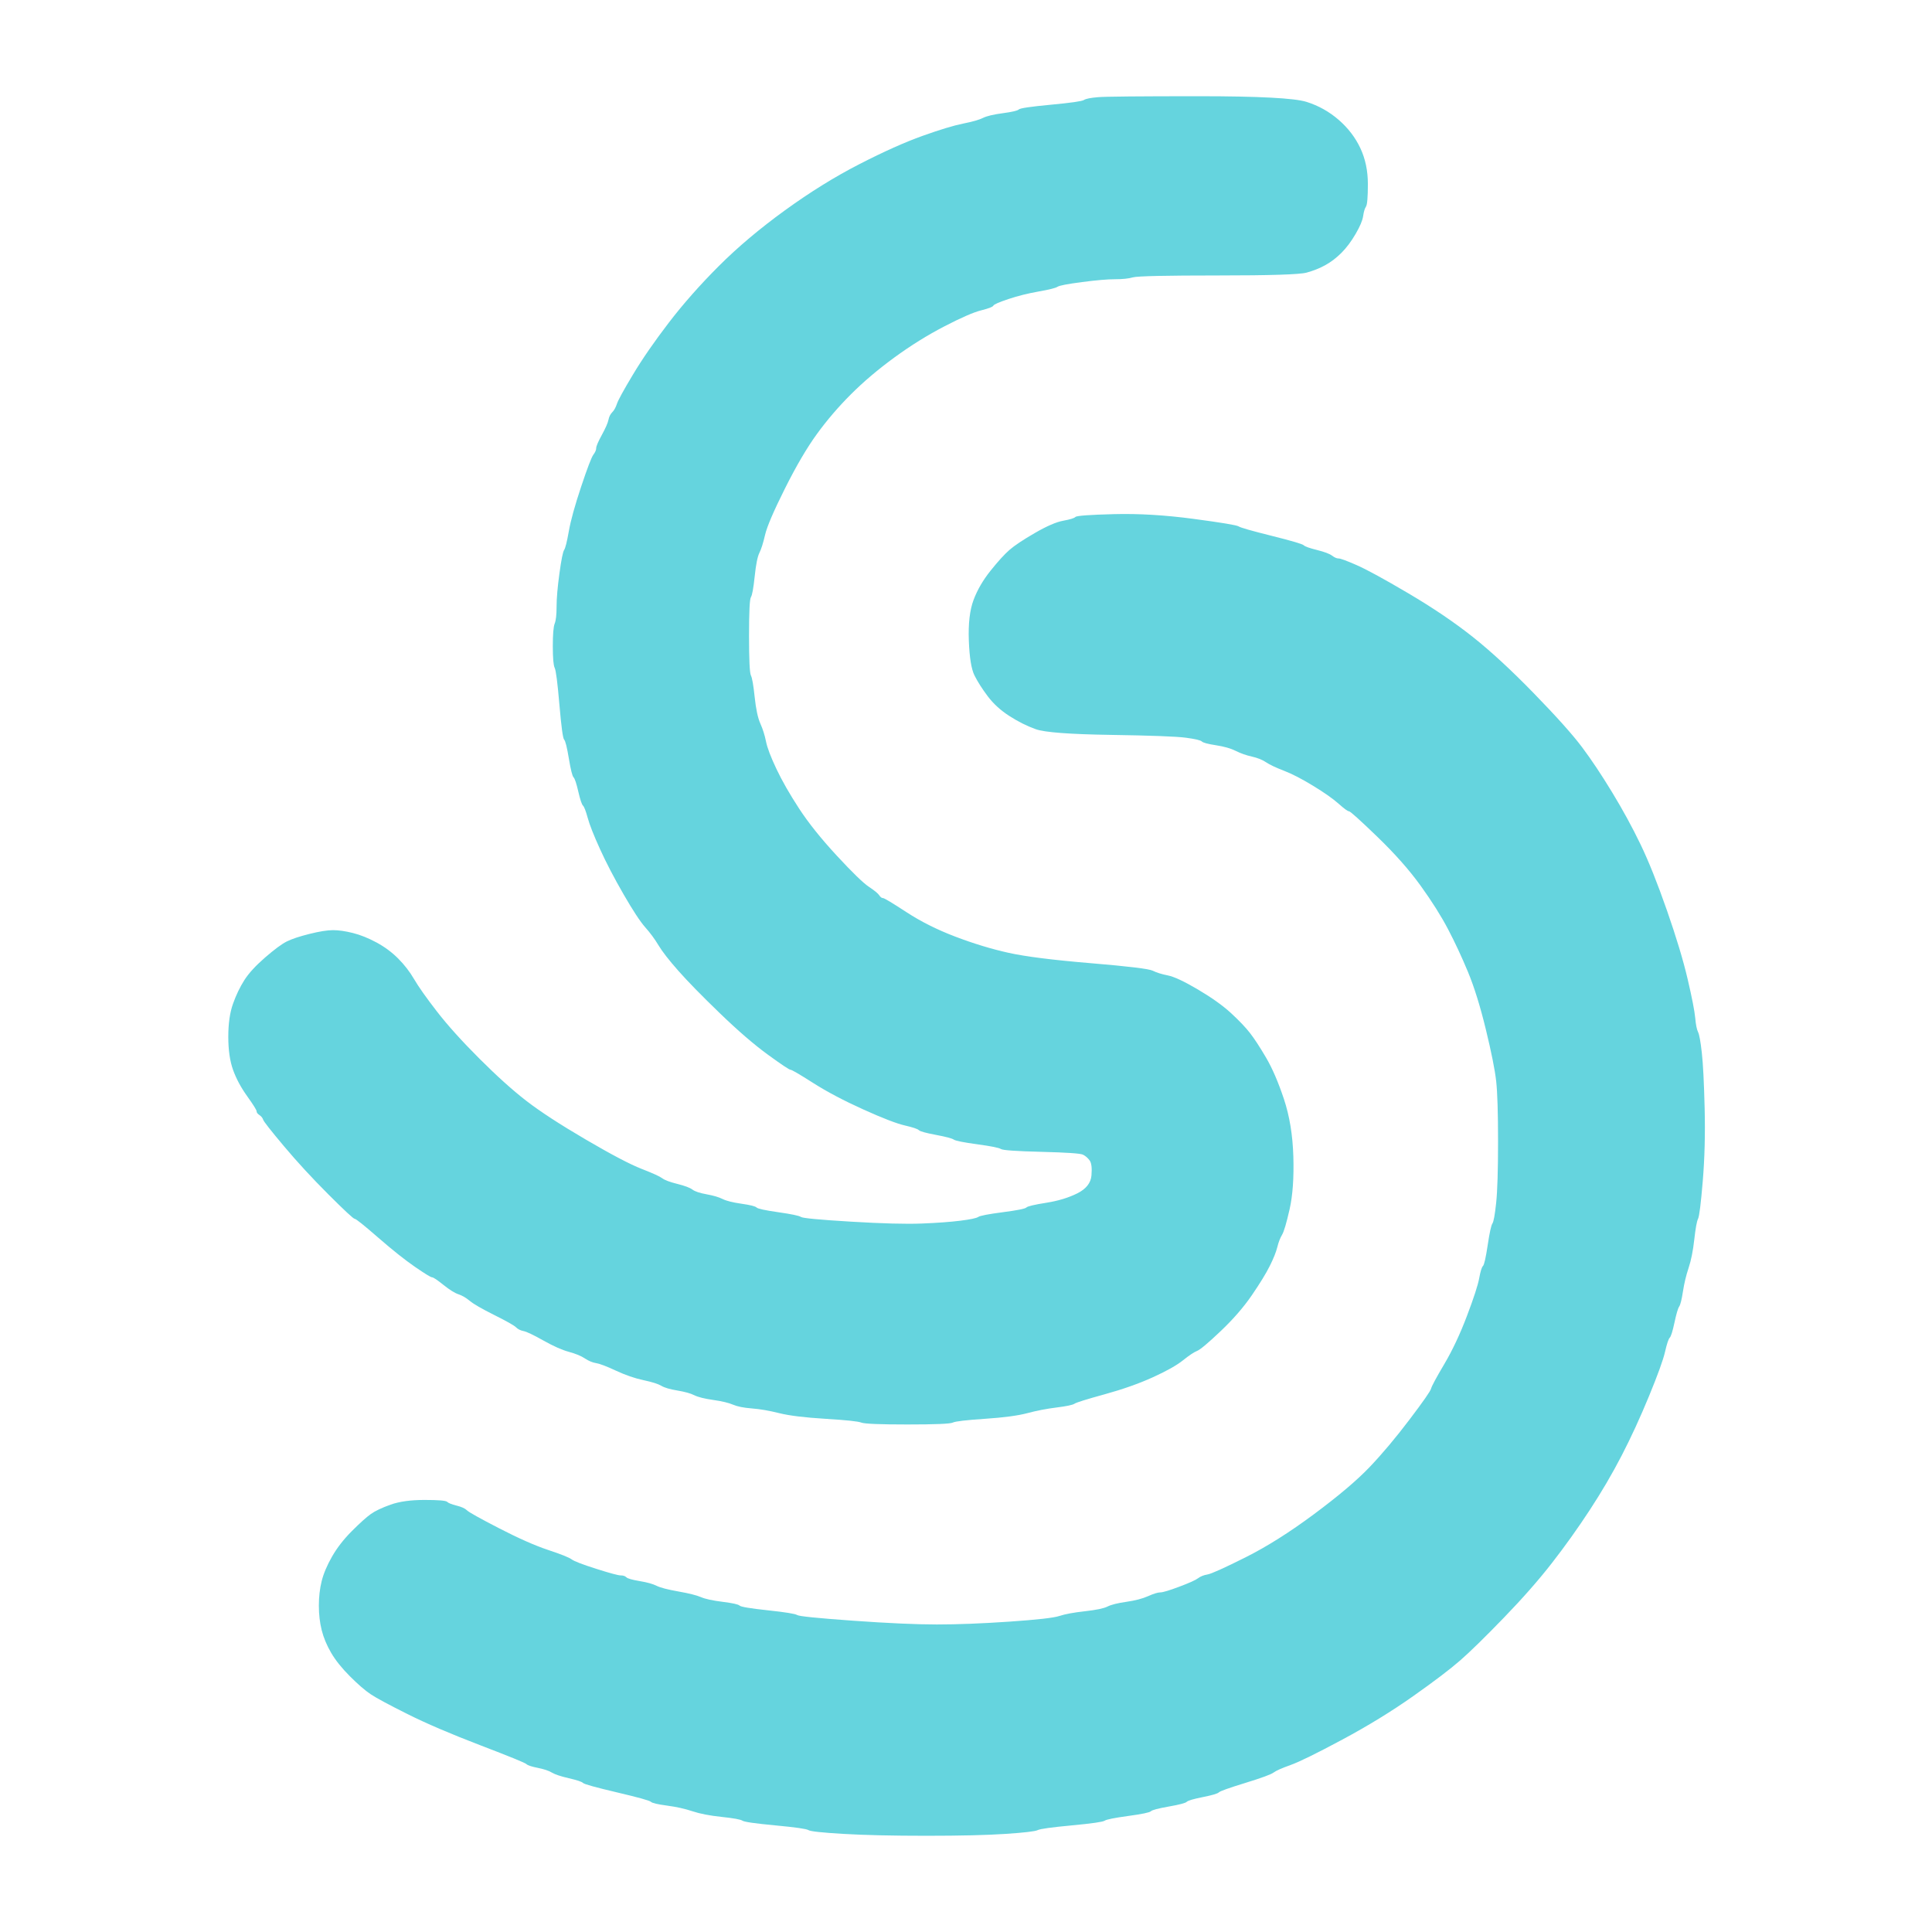
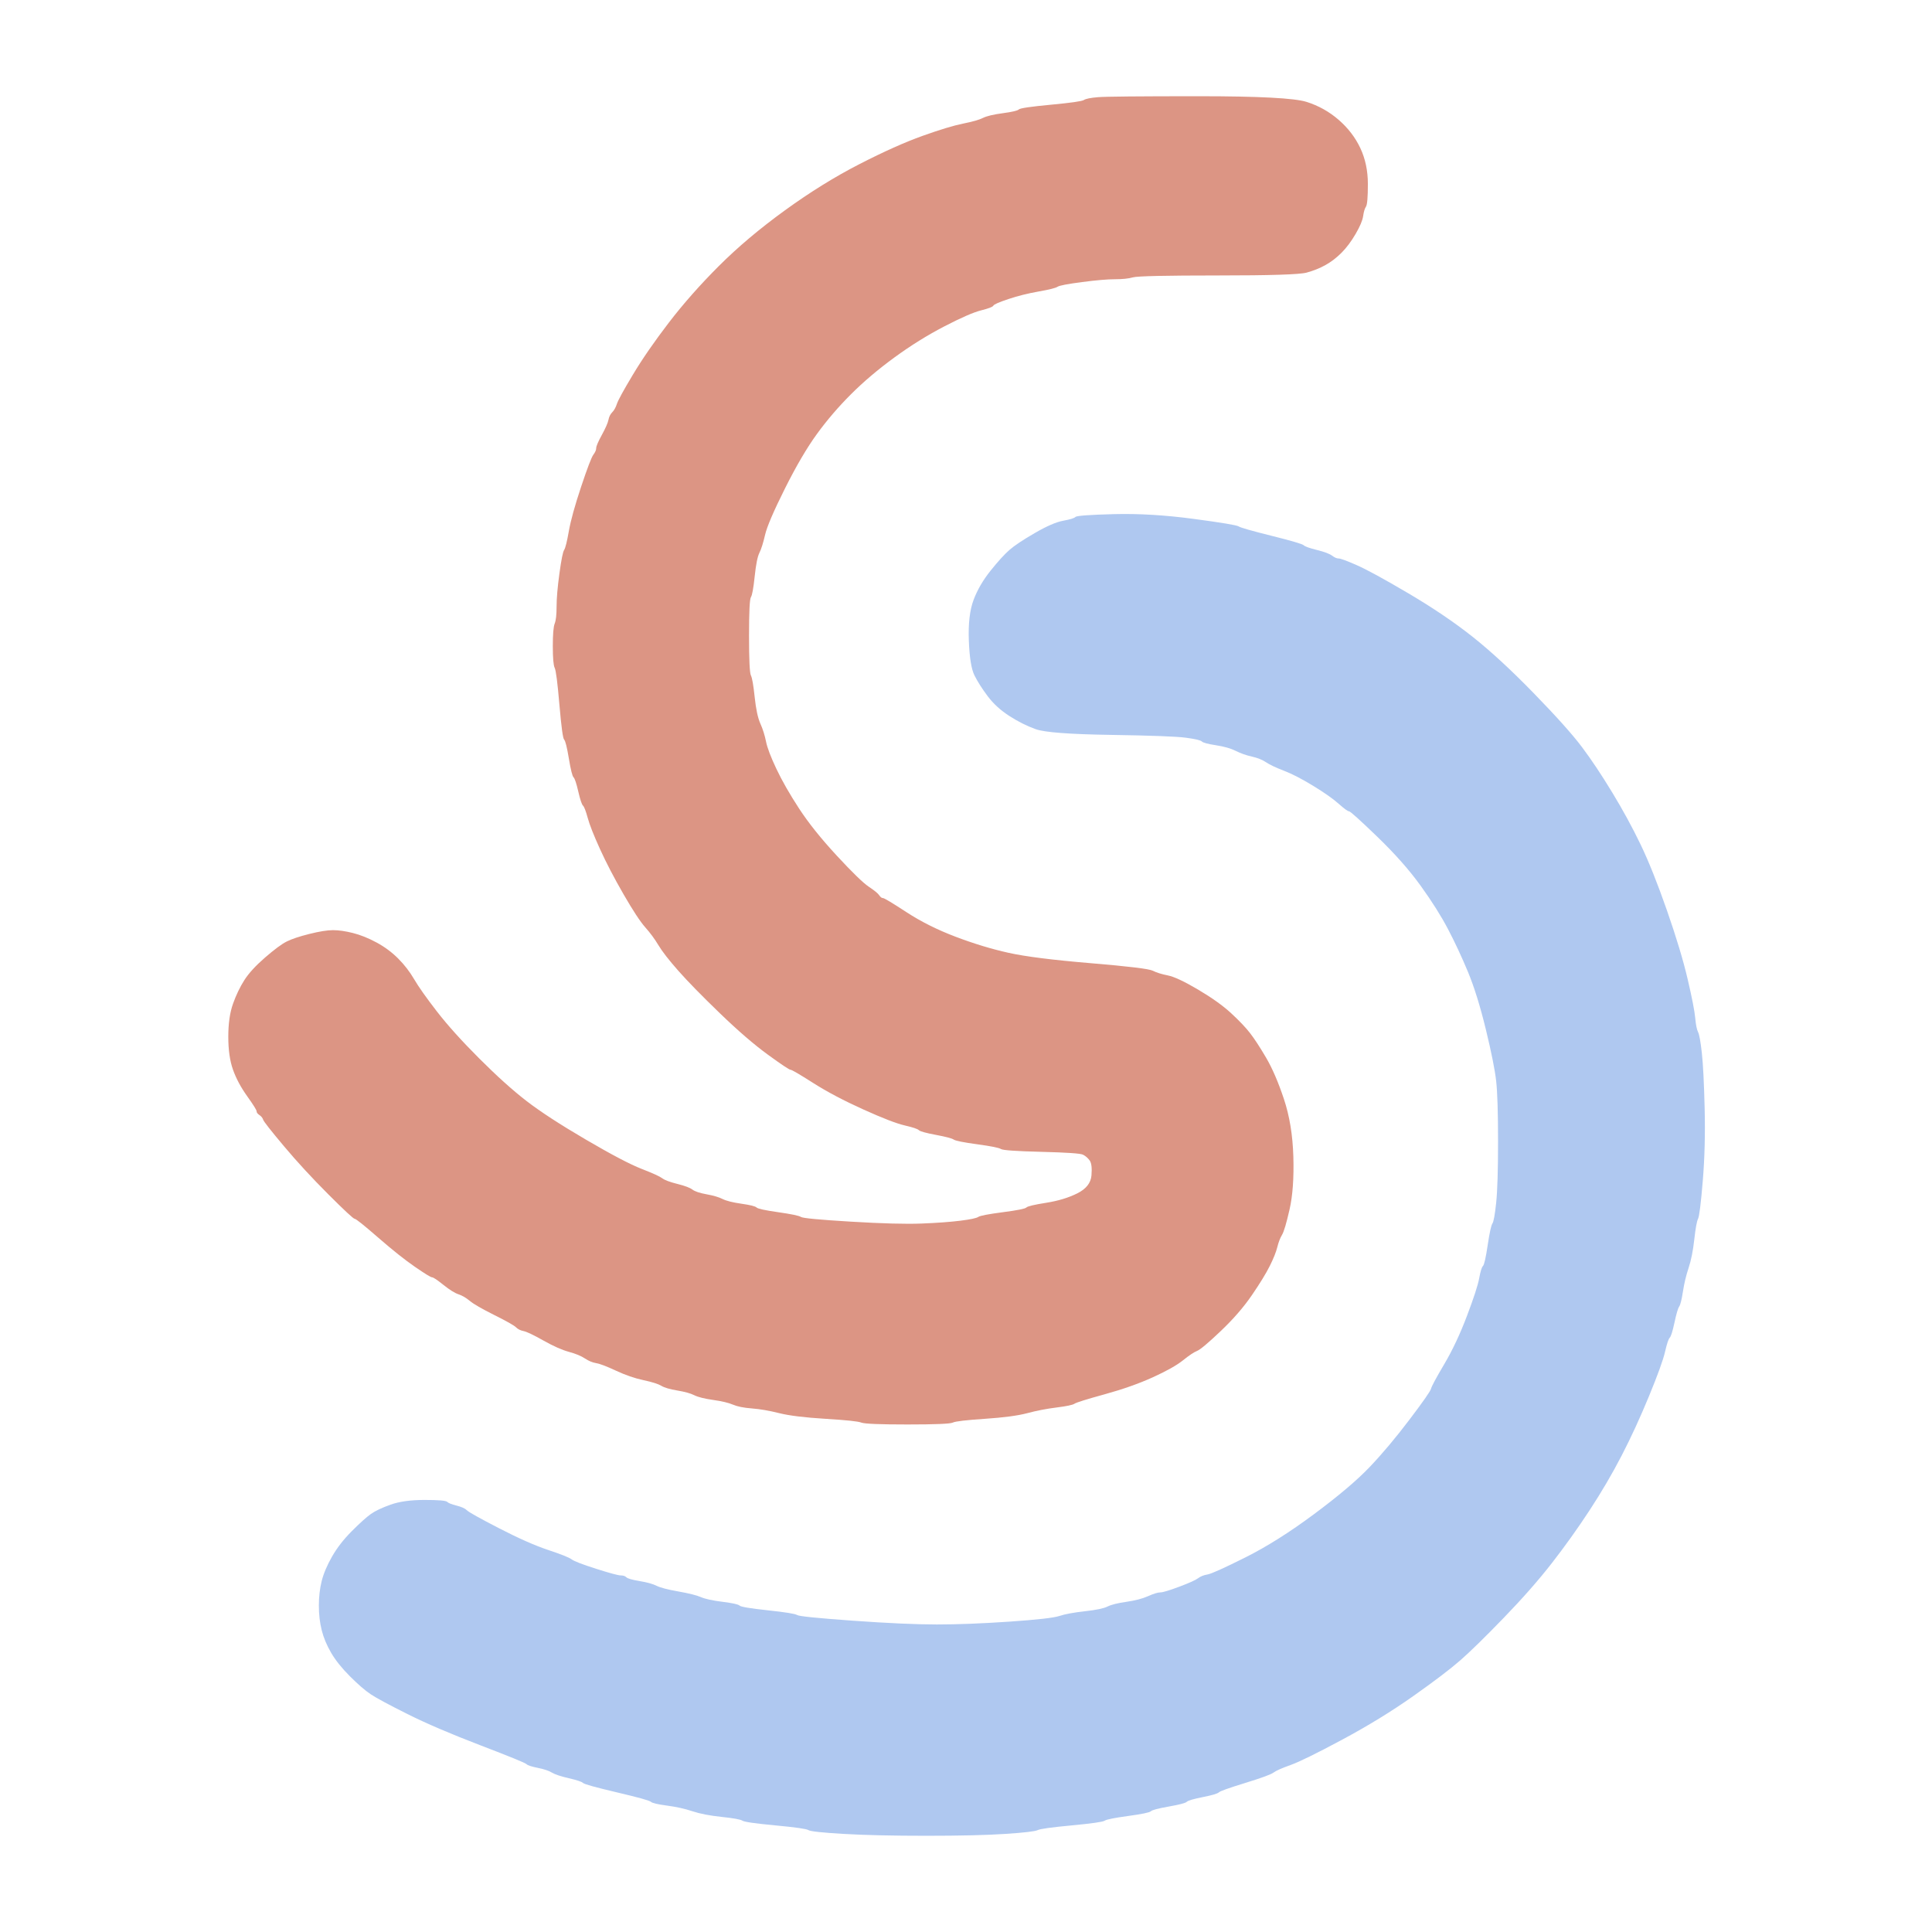
<svg xmlns="http://www.w3.org/2000/svg" viewBox="0 0 1024 1024">
-   <path fill="#65D4DE" fill-rule="evenodd" d="M838.5 396Q831 386 813 367.5Q795 349 780.5 337.5Q766 326 746.5 314.5Q727 303 719 299.5Q711 296 709.5 296Q708 296 706 294.5Q704 293 698 291.5Q692 290 691 289Q690 288 674 284Q658 280 656.5 279Q655 278 632.5 275Q610 272 590.5 272.5Q571 273 570 274Q569 275 563.5 276Q558 277 548.5 282.5Q539 288 535 291.5Q531 295 525 302.5Q519 310 516 318Q513 326 513.5 339.5Q514 353 516.5 358Q519 363 523.5 369Q528 375 535 379.5Q542 384 549 386.5Q556 389 588.5 389.5Q621 390 628.5 391Q636 392 637 393Q638 394 644.5 395Q651 396 655 398Q659 400 663.5 401Q668 402 671 404Q674 406 680.5 408.5Q687 411 696 416.5Q705 422 709.5 426Q714 430 715 430Q716 430 730 443.5Q744 457 753 469.5Q762 482 767.5 492.5Q773 503 778 515Q783 527 787.5 545.5Q792 564 793 573Q794 582 794 605Q794 628 793 637.5Q792 647 791 648.5Q790 650 788.5 660Q787 670 786 671Q785 672 784 677.5Q783 683 777.5 697.5Q772 712 765.5 723Q759 734 758.5 736Q758 738 747 752.5Q736 767 726 777.5Q716 788 696.5 802.5Q677 817 660 825.5Q643 834 640 834.5Q637 835 635 836.5Q633 838 625 841Q617 844 615 844Q613 844 608.5 846Q604 848 597 849Q590 850 587 851.5Q584 853 575 854Q566 855 561.5 856.5Q557 858 535 859.5Q513 861 496.5 861Q480 861 452 859Q424 857 422.5 856Q421 855 407 853.5Q393 852 392 851Q391 850 383 849Q375 848 371.5 846.5Q368 845 359.5 843.5Q351 842 348 840.5Q345 839 339 838Q333 837 332 836Q331 835 329 835Q327 835 316 831.5Q305 828 303 826.5Q301 825 290.5 821.5Q280 818 264.5 810Q249 802 247.5 800.5Q246 799 242 798Q238 797 237 796Q236 795 225 795Q214 795 207 797.5Q200 800 196.5 802.5Q193 805 186.5 811.5Q180 818 176 825Q172 832 170.5 838Q169 844 169 851Q169 858 170.5 864Q172 870 175.5 876Q179 882 185.5 888.5Q192 895 196.5 898Q201 901 216 908.5Q231 916 254.5 925Q278 934 279 935Q280 936 285 937Q290 938 292.5 939.5Q295 941 301.5 942.5Q308 944 309 945Q310 946 327 950Q344 954 345 955Q346 956 353.5 957Q361 958 367 960Q373 962 382.5 963Q392 964 393.5 965Q395 966 411 967.5Q427 969 428.5 970Q430 971 447 972Q464 973 491 973Q518 973 533 972Q548 971 550 970Q552 969 568 967.5Q584 966 585.5 965Q587 964 598 962.5Q609 961 610 960Q611 959 619.5 957.5Q628 956 629 955Q630 954 637.5 952.5Q645 951 646 950Q647 949 660 945Q673 941 675 939.5Q677 938 684 935.5Q691 933 711.5 922Q732 911 749 899Q766 887 774 880Q782 873 797 857.5Q812 842 822.5 828.5Q833 815 842.5 800.5Q852 786 859.5 771.5Q867 757 874 740Q881 723 882.5 716.5Q884 710 885 709Q886 708 887.5 701Q889 694 890 692.5Q891 691 892 684.5Q893 678 895 672Q897 666 898 657Q899 648 900 646Q901 644 902.5 626Q904 608 903.5 587.5Q903 567 902 558Q901 549 900 547Q899 545 898.5 539.5Q898 534 894.5 519Q891 504 883.5 482.5Q876 461 869.5 447.5Q863 434 854.5 420Q846 406 838.5 396ZM709.5 63.5Q702 57 692.5 54Q683 51 635.5 51Q588 51 582 51.5Q576 52 574.5 53Q573 54 557 55.5Q541 57 540 58Q539 59 531.5 60Q524 61 521 62.5Q518 64 510.5 65.5Q503 67 489 72Q475 77 455.5 87Q436 97 416 111.5Q396 126 381 141Q366 156 354.5 171Q343 186 335.5 198.5Q328 211 327 214Q326 217 324.5 218.5Q323 220 322.5 222.5Q322 225 319 230.5Q316 236 316 237.5Q316 239 314.5 241Q313 243 308 258Q303 273 301.5 281.5Q300 290 299 291.5Q298 293 296.5 304Q295 315 295 321.5Q295 328 294 330.5Q293 333 293 342.5Q293 352 294 354Q295 356 296.5 373.5Q298 391 299 392Q300 393 301.5 402Q303 411 304 412Q305 413 306.5 419.5Q308 426 309 427Q310 428 311.5 433.5Q313 439 318 450Q323 461 330.5 474Q338 487 342 491.5Q346 496 349 501Q352 506 359.5 514.5Q367 523 381.5 537Q396 551 407 559Q418 567 419 567Q420 567 431 574Q442 581 457.5 588Q473 595 479.5 596.5Q486 598 487 599Q488 600 496 601.5Q504 603 505.5 604Q507 605 518 606.5Q529 608 530.5 609Q532 610 552 610.5Q572 611 574 612Q576 613 577.5 615Q579 617 578.5 623Q578 629 571 632.5Q564 636 554.5 637.5Q545 639 544 640Q543 641 531.5 642.5Q520 644 518.5 645Q517 646 509 647Q501 648 488.5 648.5Q476 649 451 647.5Q426 646 424.5 645Q423 644 412.5 642.5Q402 641 401 640Q400 639 393 638Q386 637 383 635.5Q380 634 374.5 633Q369 632 367 630.5Q365 629 359 627.5Q353 626 351 624.5Q349 623 340 619.5Q331 616 310.5 604Q290 592 279 583.5Q268 575 254 561Q240 547 231.5 536Q223 525 219.5 519Q216 513 211 508Q206 503 199.5 499.5Q193 496 187 494.5Q181 493 176.5 493Q172 493 164 495Q156 497 152 499Q148 501 140.5 507.5Q133 514 129.5 519.5Q126 525 123.5 532Q121 539 121 549.5Q121 560 123.5 567Q126 574 131 581Q136 588 136 589Q136 590 137.5 591Q139 592 139.5 593.5Q140 595 150.5 607.5Q161 620 174 633Q187 646 188 646Q189 646 200.5 656Q212 666 220 671.5Q228 677 229 677Q230 677 235 681Q240 685 243 686Q246 687 249 689.5Q252 692 262 697Q272 702 273.5 703.5Q275 705 277.5 705.5Q280 706 288 710.5Q296 715 301.5 716.5Q307 718 310 720Q313 722 316 722.5Q319 723 326.5 726.5Q334 730 341 731.5Q348 733 350.5 734.5Q353 736 359 737Q365 738 368 739.5Q371 741 378 742Q385 743 388.5 744.5Q392 746 398.5 746.5Q405 747 413 749Q421 751 437.5 752Q454 753 456.5 754Q459 755 481 755Q503 755 505 754Q507 753 522 752Q537 751 544.5 749Q552 747 560 746Q568 745 569.5 744Q571 743 585.5 739Q600 735 611 730Q622 725 627 721Q632 717 634.5 716Q637 715 647 705.5Q657 696 663.5 686.5Q670 677 673 671Q676 665 677 661Q678 657 679.5 654.5Q681 652 683.5 641Q686 630 685.5 613Q685 596 680.5 582.5Q676 569 671 560.5Q666 552 662.5 547.5Q659 543 652.5 537Q646 531 635 524.5Q624 518 619 517Q614 516 611 514.5Q608 513 578 510.5Q548 508 534.5 505Q521 502 506.5 496.5Q492 491 480.5 483.5Q469 476 468 476Q467 476 466 474.5Q465 473 460.5 470Q456 467 443.5 453.5Q431 440 423.5 428.5Q416 417 411.5 407.5Q407 398 406 393Q405 388 403 383.5Q401 379 400 369.5Q399 360 398 358Q397 356 397 337Q397 318 398 316.5Q399 315 400 305.5Q401 296 402.5 293Q404 290 405.5 283.5Q407 277 416 259Q425 241 433 230Q441 219 451 209Q461 199 474 189.5Q487 180 500.5 173Q514 166 520 164.5Q526 163 526.5 162Q527 161 534.5 158.5Q542 156 550.5 154.5Q559 153 560.5 152Q562 151 573.5 149.5Q585 148 591 148Q597 148 600.5 147Q604 146 645.5 146Q687 146 692.5 144.5Q698 143 702.5 140.5Q707 138 711 134Q715 130 718.5 124Q722 118 722.5 114.5Q723 111 724 109.5Q725 108 725 97.5Q725 87 721 78.5Q717 70 709.5 63.5Z" />
+   <path fill="#AFC8F0" fill-rule="evenodd" d="M838.5 396Q831 386 813 367.5Q795 349 780.5 337.5Q766 326 746.5 314.5Q727 303 719 299.5Q711 296 709.5 296Q708 296 706 294.5Q704 293 698 291.5Q692 290 691 289Q690 288 674 284Q658 280 656.5 279Q655 278 632.5 275Q610 272 590.5 272.5Q571 273 570 274Q569 275 563.5 276Q558 277 548.5 282.5Q539 288 535 291.5Q531 295 525 302.5Q519 310 516 318Q513 326 513.5 339.5Q514 353 516.5 358Q519 363 523.5 369Q528 375 535 379.5Q542 384 549 386.5Q556 389 588.5 389.5Q621 390 628.5 391Q636 392 637 393Q638 394 644.5 395Q651 396 655 398Q659 400 663.5 401Q668 402 671 404Q674 406 680.5 408.5Q687 411 696 416.5Q705 422 709.5 426Q714 430 715 430Q716 430 730 443.5Q744 457 753 469.5Q762 482 767.5 492.5Q773 503 778 515Q783 527 787.5 545.5Q792 564 793 573Q794 582 794 605Q794 628 793 637.5Q792 647 791 648.5Q790 650 788.5 660Q787 670 786 671Q785 672 784 677.5Q783 683 777.5 697.5Q772 712 765.5 723Q759 734 758.5 736Q758 738 747 752.5Q736 767 726 777.5Q716 788 696.5 802.5Q677 817 660 825.5Q643 834 640 834.5Q637 835 635 836.5Q633 838 625 841Q617 844 615 844Q613 844 608.5 846Q604 848 597 849Q590 850 587 851.5Q584 853 575 854Q566 855 561.5 856.5Q557 858 535 859.5Q513 861 496.5 861Q480 861 452 859Q424 857 422.5 856Q421 855 407 853.5Q393 852 392 851Q391 850 383 849Q375 848 371.5 846.5Q368 845 359.5 843.5Q351 842 348 840.5Q345 839 339 838Q333 837 332 836Q331 835 329 835Q327 835 316 831.5Q305 828 303 826.5Q301 825 290.5 821.5Q280 818 264.5 810Q249 802 247.5 800.5Q246 799 242 798Q238 797 237 796Q236 795 225 795Q214 795 207 797.5Q200 800 196.5 802.5Q193 805 186.5 811.5Q180 818 176 825Q172 832 170.5 838Q169 844 169 851Q169 858 170.5 864Q172 870 175.5 876Q179 882 185.5 888.5Q192 895 196.5 898Q201 901 216 908.5Q231 916 254.5 925Q278 934 279 935Q280 936 285 937Q290 938 292.5 939.5Q295 941 301.5 942.5Q308 944 309 945Q310 946 327 950Q344 954 345 955Q346 956 353.5 957Q361 958 367 960Q373 962 382.5 963Q392 964 393.5 965Q395 966 411 967.5Q427 969 428.5 970Q430 971 447 972Q464 973 491 973Q518 973 533 972Q548 971 550 970Q552 969 568 967.5Q584 966 585.5 965Q587 964 598 962.5Q609 961 610 960Q611 959 619.5 957.5Q628 956 629 955Q630 954 637.5 952.5Q645 951 646 950Q647 949 660 945Q673 941 675 939.5Q677 938 684 935.5Q691 933 711.5 922Q732 911 749 899Q766 887 774 880Q782 873 797 857.5Q812 842 822.5 828.5Q833 815 842.5 800.5Q852 786 859.5 771.5Q867 757 874 740Q881 723 882.5 716.5Q884 710 885 709Q886 708 887.5 701Q889 694 890 692.5Q891 691 892 684.5Q893 678 895 672Q897 666 898 657Q899 648 900 646Q901 644 902.5 626Q904 608 903.5 587.5Q903 567 902 558Q901 549 900 547Q899 545 898.5 539.5Q898 534 894.5 519Q891 504 883.5 482.5Q876 461 869.5 447.5Q863 434 854.5 420Q846 406 838.5 396Z" />
+   <path fill="#DC9584" fill-rule="evenodd" d="M709.5 63.5Q702 57 692.5 54Q683 51 635.5 51Q588 51 582 51.5Q576 52 574.5 53Q573 54 557 55.5Q541 57 540 58Q539 59 531.5 60Q524 61 521 62.5Q518 64 510.5 65.5Q503 67 489 72Q475 77 455.5 87Q436 97 416 111.5Q396 126 381 141Q366 156 354.5 171Q343 186 335.5 198.5Q328 211 327 214Q326 217 324.5 218.5Q323 220 322.5 222.5Q322 225 319 230.5Q316 236 316 237.5Q316 239 314.5 241Q313 243 308 258Q303 273 301.5 281.5Q300 290 299 291.5Q298 293 296.5 304Q295 315 295 321.5Q295 328 294 330.5Q293 333 293 342.5Q293 352 294 354Q295 356 296.5 373.5Q298 391 299 392Q300 393 301.5 402Q303 411 304 412Q305 413 306.5 419.5Q308 426 309 427Q310 428 311.5 433.5Q313 439 318 450Q323 461 330.5 474Q338 487 342 491.5Q346 496 349 501Q352 506 359.5 514.5Q367 523 381.5 537Q396 551 407 559Q418 567 419 567Q420 567 431 574Q442 581 457.5 588Q473 595 479.5 596.5Q486 598 487 599Q488 600 496 601.5Q504 603 505.5 604Q507 605 518 606.5Q529 608 530.5 609Q532 610 552 610.5Q572 611 574 612Q576 613 577.5 615Q579 617 578.5 623Q578 629 571 632.5Q564 636 554.5 637.5Q545 639 544 640Q543 641 531.5 642.5Q520 644 518.5 645Q517 646 509 647Q501 648 488.5 648.5Q476 649 451 647.5Q426 646 424.5 645Q423 644 412.5 642.5Q402 641 401 640Q400 639 393 638Q386 637 383 635.5Q380 634 374.5 633Q369 632 367 630.5Q365 629 359 627.5Q353 626 351 624.5Q349 623 340 619.5Q331 616 310.5 604Q290 592 279 583.5Q268 575 254 561Q240 547 231.5 536Q223 525 219.5 519Q216 513 211 508Q206 503 199.5 499.5Q193 496 187 494.5Q181 493 176.5 493Q172 493 164 495Q156 497 152 499Q148 501 140.5 507.5Q133 514 129.5 519.5Q126 525 123.5 532Q121 539 121 549.5Q121 560 123.5 567Q126 574 131 581Q136 588 136 589Q136 590 137.5 591Q139 592 139.5 593.5Q140 595 150.5 607.5Q161 620 174 633Q187 646 188 646Q189 646 200.5 656Q212 666 220 671.5Q228 677 229 677Q230 677 235 681Q240 685 243 686Q246 687 249 689.5Q252 692 262 697Q272 702 273.5 703.5Q275 705 277.5 705.5Q280 706 288 710.5Q296 715 301.5 716.5Q307 718 310 720Q313 722 316 722.5Q319 723 326.5 726.5Q334 730 341 731.5Q348 733 350.5 734.5Q353 736 359 737Q365 738 368 739.5Q371 741 378 742Q385 743 388.5 744.5Q392 746 398.5 746.5Q405 747 413 749Q421 751 437.5 752Q454 753 456.5 754Q459 755 481 755Q503 755 505 754Q507 753 522 752Q537 751 544.5 749Q552 747 560 746Q568 745 569.5 744Q571 743 585.5 739Q600 735 611 730Q622 725 627 721Q632 717 634.5 716Q637 715 647 705.5Q657 696 663.5 686.5Q670 677 673 671Q676 665 677 661Q678 657 679.5 654.5Q681 652 683.5 641Q686 630 685.5 613Q685 596 680.5 582.5Q676 569 671 560.5Q666 552 662.5 547.5Q659 543 652.5 537Q646 531 635 524.5Q624 518 619 517Q614 516 611 514.5Q608 513 578 510.5Q548 508 534.5 505Q521 502 506.5 496.5Q492 491 480.5 483.5Q469 476 468 476Q467 476 466 474.5Q465 473 460.5 470Q456 467 443.5 453.5Q431 440 423.5 428.5Q416 417 411.5 407.5Q407 398 406 393Q405 388 403 383.5Q401 379 400 369.5Q399 360 398 358Q397 356 397 337Q397 318 398 316.5Q399 315 400 305.5Q401 296 402.5 293Q404 290 405.5 283.5Q407 277 416 259Q425 241 433 230Q441 219 451 209Q461 199 474 189.5Q487 180 500.5 173Q514 166 520 164.5Q526 163 526.5 162Q527 161 534.5 158.5Q542 156 550.5 154.5Q559 153 560.5 152Q562 151 573.5 149.5Q585 148 591 148Q597 148 600.5 147Q604 146 645.5 146Q687 146 692.5 144.5Q698 143 702.5 140.5Q707 138 711 134Q715 130 718.5 124Q722 118 722.5 114.5Q723 111 724 109.5Q725 108 725 97.5Q725 87 721 78.5Q717 70 709.5 63.5Z" />
</svg>
